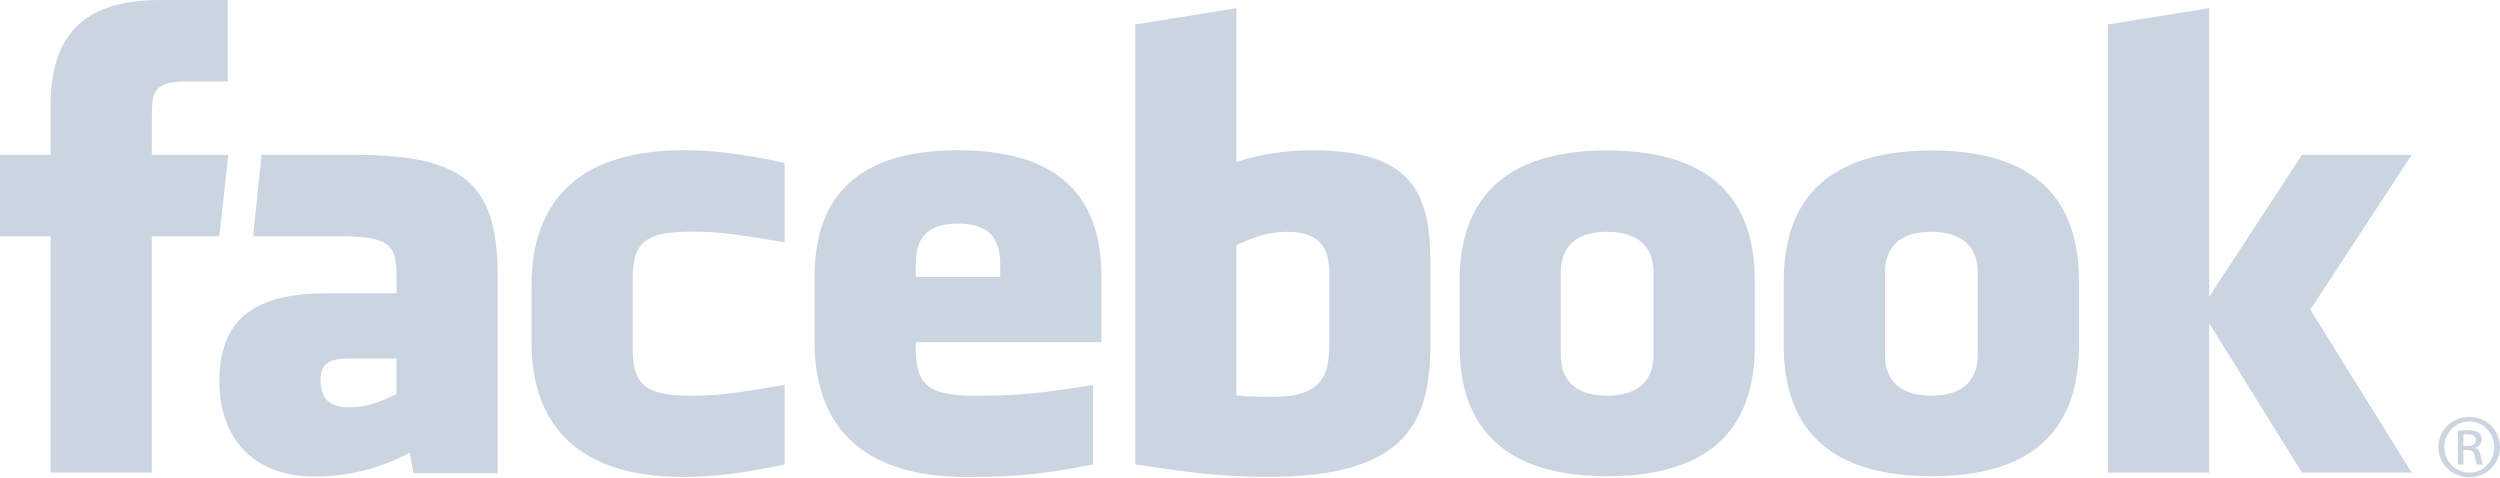
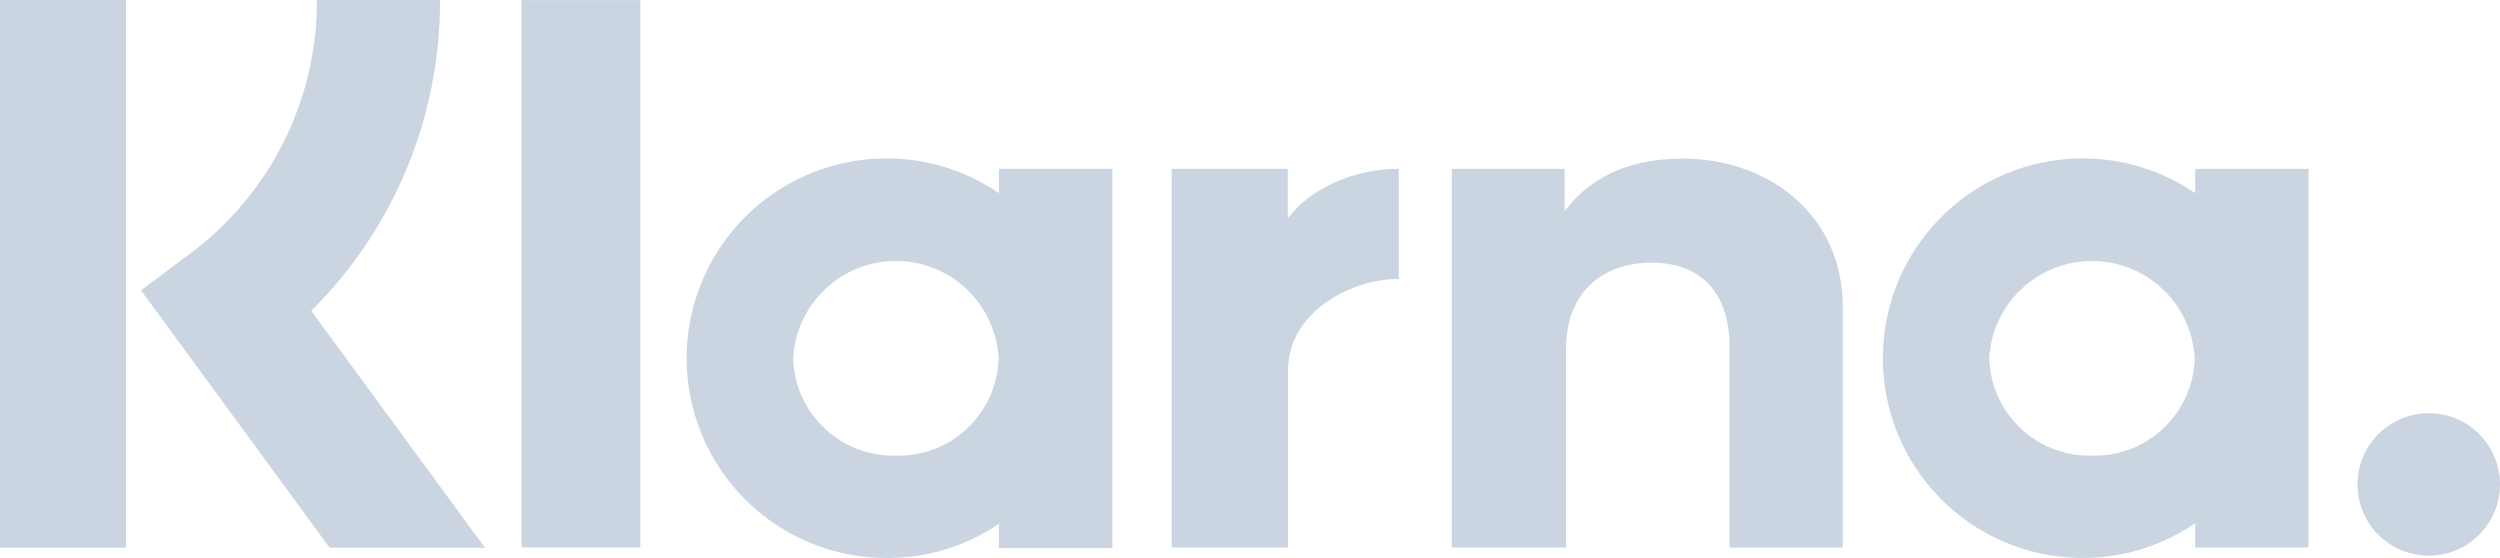
- <svg xmlns="http://www.w3.org/2000/svg" width="110" height="21">
-   <path fill="#CBD5E1" fill-rule="nonzero" d="M56.63 10.2c-.908 0-1.563.287-2.226.58v6.622c.635.059 1 .059 1.603.059 2.18 0 2.48-.963 2.48-2.308V11.99c0-.993-.342-1.79-1.857-1.79Zm-14.478-.362c-1.513 0-1.858.801-1.858 1.793v.557h3.714v-.557c0-.992-.345-1.793-1.856-1.793Zm-28.048 6.893c0 .785.384 1.193 1.231 1.193.91 0 1.447-.286 2.11-.58v-1.57H15.46c-.941 0-1.355.168-1.355.957Zm56.61-6.532c-1.515 0-2.04.798-2.04 1.791v3.624c0 .995.525 1.795 2.04 1.795 1.511 0 2.04-.8 2.04-1.795V11.99c0-.993-.529-1.79-2.04-1.79ZM6.68 20.795H2.225V10.396H0V6.813h2.226V4.661C2.226 1.738 3.482 0 7.052 0h2.972v3.584H8.166c-1.39 0-1.481.5-1.481 1.435l-.006 1.794h3.366l-.394 3.583H6.679v10.399Zm15.222.027h-3.713l-.16-.906a8.76 8.76 0 0 1-4.205 1.053c-2.723 0-4.172-1.755-4.172-4.18 0-2.863 1.691-3.884 4.716-3.884h3.079v-.619c0-1.46-.174-1.89-2.503-1.89h-3.808l.372-3.583h4.162c5.11 0 6.232 1.558 6.232 5.502v8.507Zm12.622-10.163c-2.31-.382-2.973-.466-4.084-.466-1.997 0-2.6.425-2.6 2.06v3.094c0 1.635.603 2.062 2.6 2.062 1.111 0 1.774-.086 4.084-.47v3.496c-2.023.437-3.341.552-4.455.552-4.782 0-6.682-2.425-6.682-5.93v-2.51c0-3.506 1.9-5.936 6.682-5.936 1.114 0 2.432.115 4.455.555v3.493Zm13.938 4.399h-8.167v.289c0 1.635.603 2.062 2.6 2.062 1.793 0 2.889-.086 5.194-.47v3.496c-2.223.437-3.382.552-5.564.552-4.782 0-6.684-2.425-6.684-5.93v-2.87c0-3.065 1.411-5.576 6.311-5.576s6.31 2.482 6.31 5.577v2.87Zm14.478.066c0 3.387-1.003 5.857-7.082 5.857-2.196 0-3.483-.186-5.906-.546V1.076L54.403.36v6.772c.962-.345 2.208-.52 3.34-.52 4.454 0 5.196 1.925 5.196 5.02v3.492Zm14.272.074c0 2.921-1.25 5.755-6.482 5.755-5.234 0-6.508-2.834-6.508-5.755v-2.821c0-2.923 1.274-5.757 6.508-5.757 5.232 0 6.482 2.834 6.482 5.757v2.82Zm14.263 0c0 2.921-1.252 5.755-6.483 5.755-5.234 0-6.508-2.834-6.508-5.755v-2.821c0-2.923 1.274-5.757 6.508-5.757 5.231 0 6.483 2.834 6.483 5.757v2.82Zm14.637 5.597h-4.826l-4.082-6.573v6.573H92.75V1.076l4.454-.717v12.695l4.082-6.24h4.826l-4.456 6.81 4.456 7.17ZM84.976 10.199c-1.513 0-2.038.798-2.038 1.791v3.624c0 .995.525 1.795 2.038 1.795 1.51 0 2.045-.8 2.045-1.795V11.99c0-.993-.534-1.79-2.045-1.79Zm23.677 8.143c.75 0 1.347.59 1.347 1.327 0 .748-.598 1.331-1.353 1.331-.751 0-1.36-.583-1.36-1.331 0-.737.609-1.327 1.36-1.327h.006Zm-.006.206c-.604 0-1.098.502-1.098 1.12 0 .63.494 1.126 1.104 1.126.61.006 1.097-.495 1.097-1.12 0-.624-.487-1.126-1.097-1.126h-.006Zm-.256 1.893h-.244v-1.48c.128-.018.25-.035.434-.035.232 0 .383.047.477.112.09.065.138.165.138.306 0 .195-.133.312-.298.36v.011c.134.024.225.141.256.359.036.23.073.318.097.366h-.256c-.036-.048-.073-.183-.104-.378-.036-.188-.134-.259-.33-.259h-.17v.638Zm0-.82h.177c.2 0 .371-.07.371-.254 0-.13-.096-.259-.37-.259-.08 0-.136.006-.178.012v.502Z" />
+ <svg xmlns="http://www.w3.org/2000/svg" id="Layer_1" data-name="Layer 1" viewBox="0 0 238.63 53.26">
+   <path d="M42,0H30.25A30,30,0,0,1,18.11,24.23l-4.65,3.48,18,24.57H46.29L29.71,29.67A41.56,41.56,0,0,0,42,0Z" style="fill:#CBD5E1" />
+   <polygon points="0 52.28 12.03 52.28 12.03 0 0 0 0 52.28 0 52.28" style="fill:#CBD5E1" />
+   <polygon points="49.79 52.26 61.12 52.26 61.12 0.01 49.79 0.01 49.79 52.26 49.79 52.26" style="fill:#CBD5E1" />
+   <path d="M160.49,15.15c-4.32,0-8.41,1.34-11.14,5V16.12H138.57V52.26h10.91v-19c0-5.5,3.68-8.19,8.12-8.19,4.76,0,7.49,2.84,7.49,8.11V52.26H175.9v-23c0-8.41-6.69-14.13-15.41-14.13Z" style="fill:#CBD5E1" />
+   <path d="M85.51,43.49a9.56,9.56,0,0,1-9.8-9.3,9.82,9.82,0,0,1,19.61,0,9.56,9.56,0,0,1-9.81,9.3Zm9.84-27.37v2.31A19.07,19.07,0,1,0,84.63,53.26,18.89,18.89,0,0,0,95.35,50v2.31h10.83V16.12Z" style="fill:#CBD5E1" />
+   <path d="M122.92,20.83V16.12H111.84V52.26h11.1V35.39c0-5.7,6.17-8.76,10.46-8.76h.12V16.12c-4.39,0-8.43,1.88-10.6,4.71Z" style="fill:#CBD5E1" />
+   <path d="M199.68,43.49a9.56,9.56,0,0,1-9.8-9.3,9.82,9.82,0,0,1,19.61,0,9.56,9.56,0,0,1-9.81,9.3Zm9.85-27.37v2.31a19.07,19.07,0,1,0,0,31.52v2.31h10.82V16.12Z" style="fill:#CBD5E1" />
+   <path d="M231.84,39.44a6.8,6.8,0,1,0,6.79,6.8,6.79,6.79,0,0,0-6.79-6.8Z" style="fill:#CBD5E1" />
</svg>
